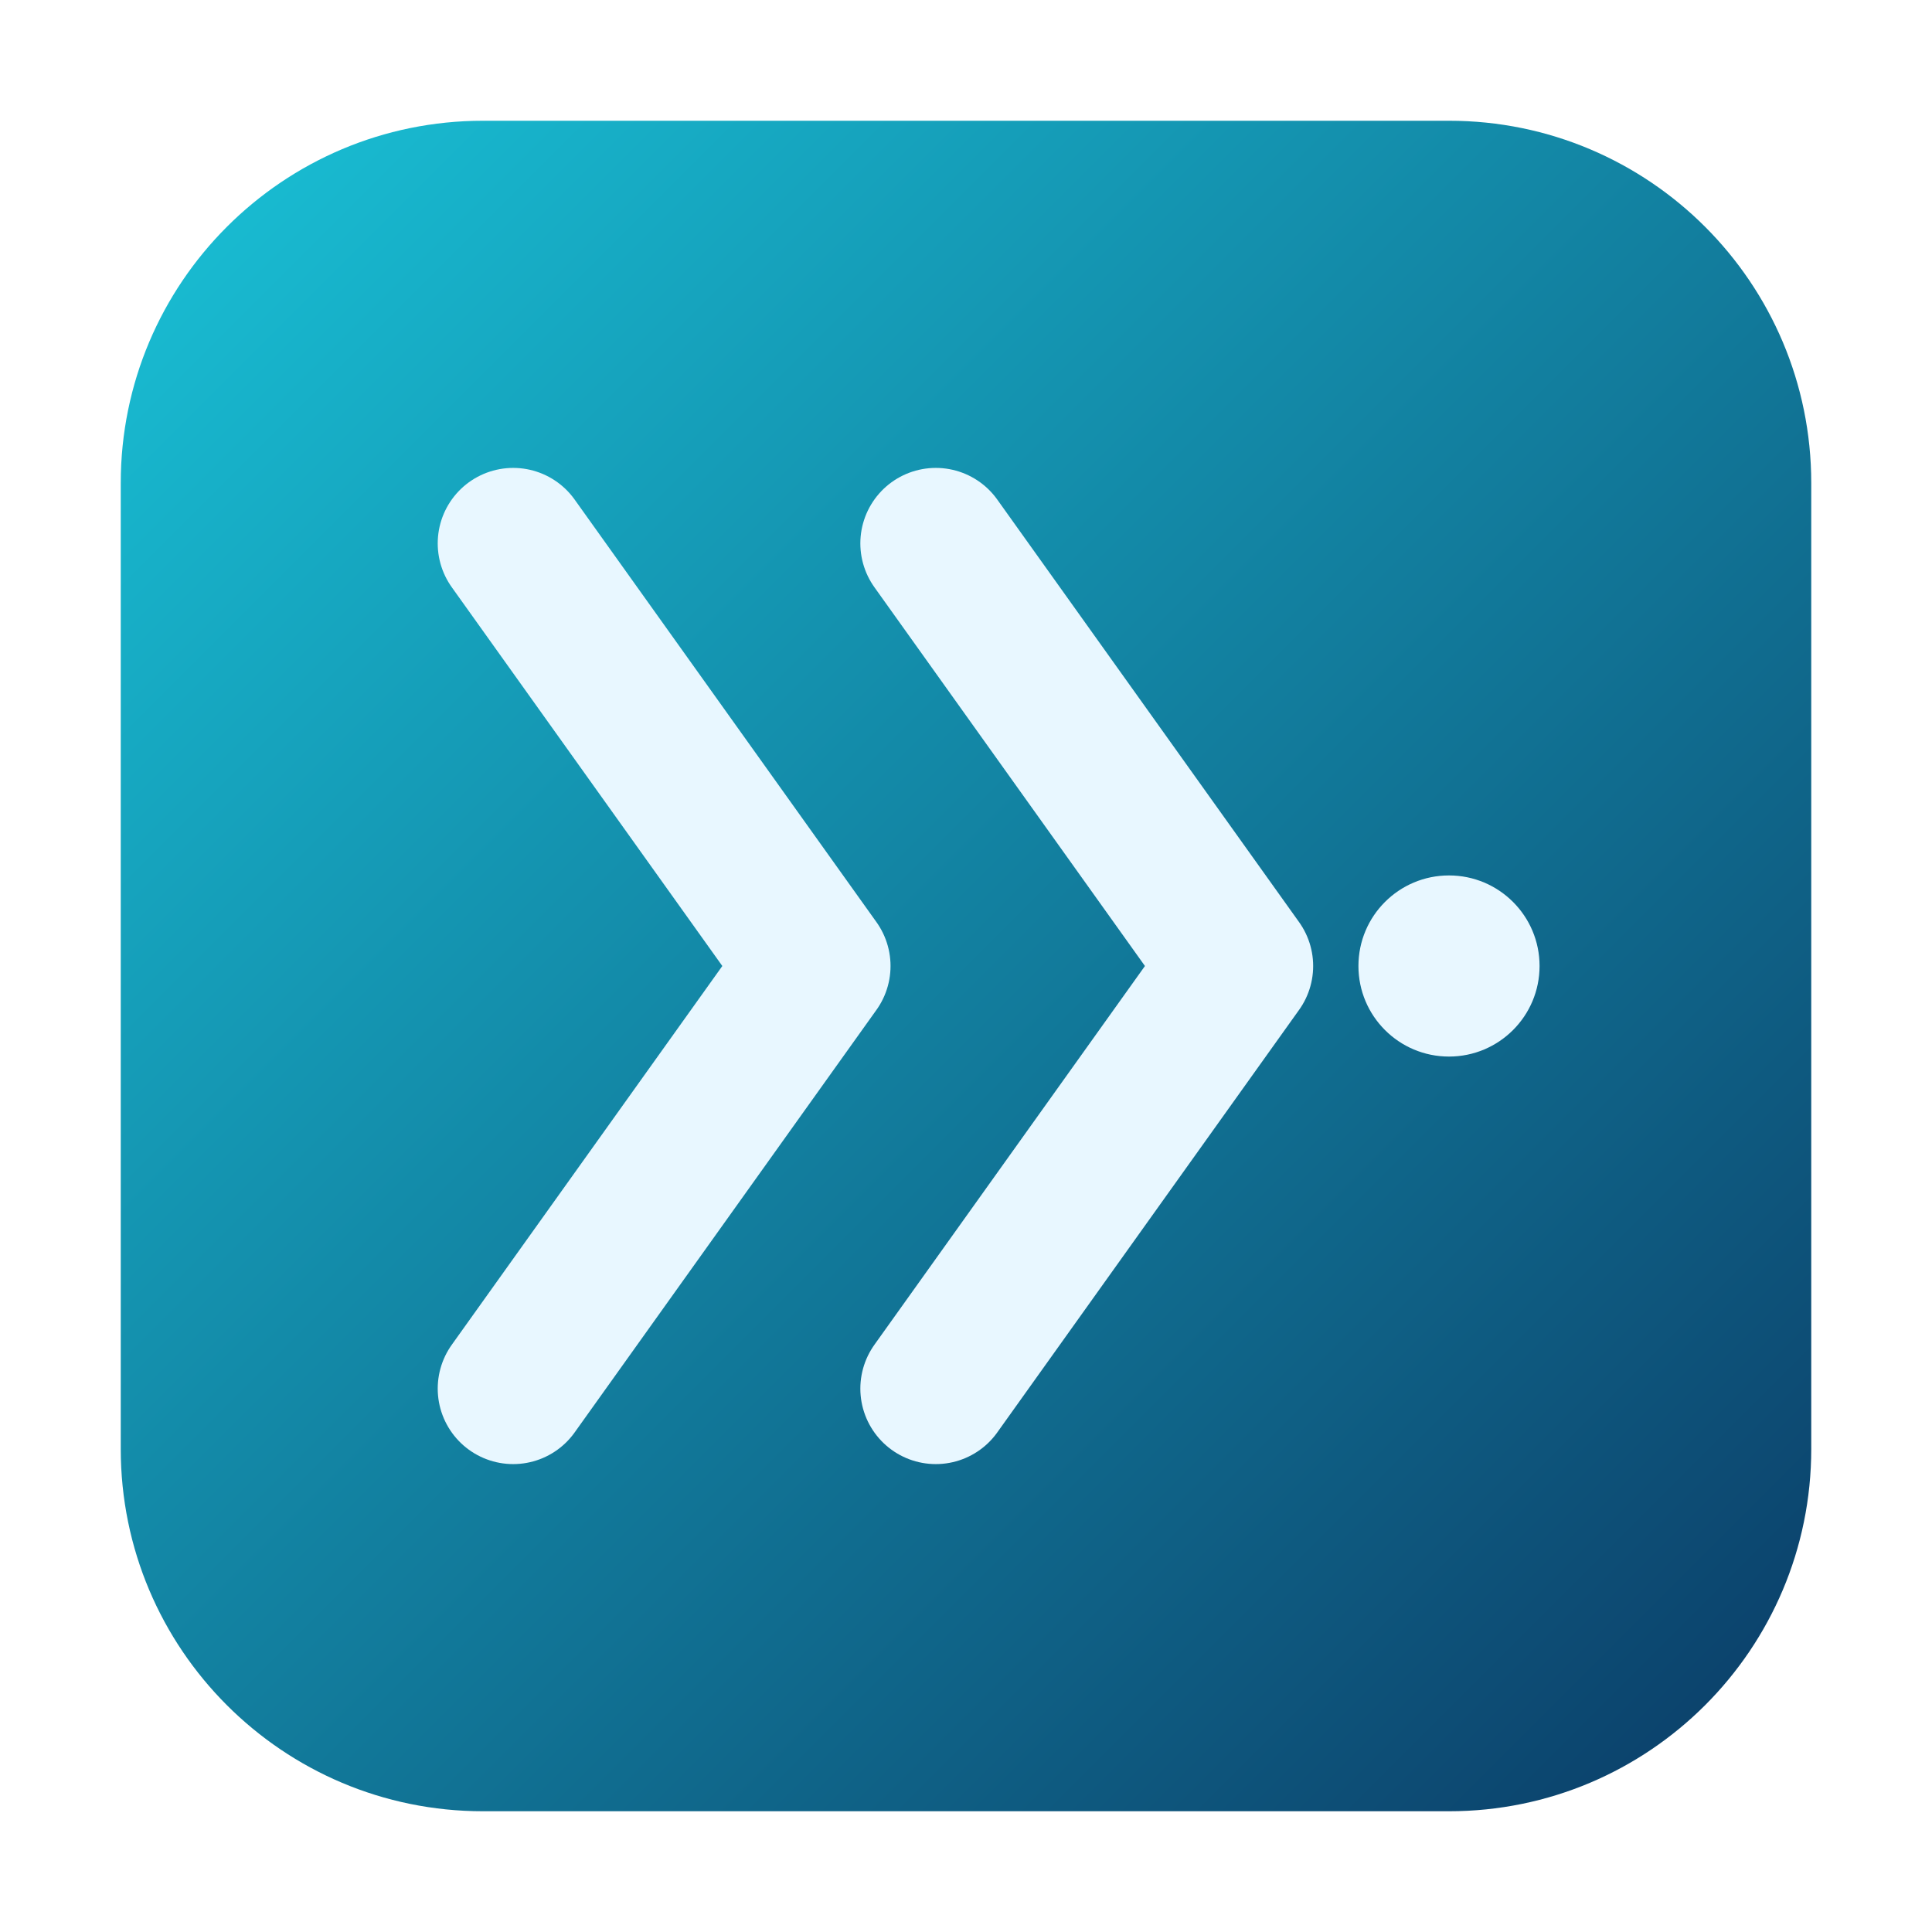
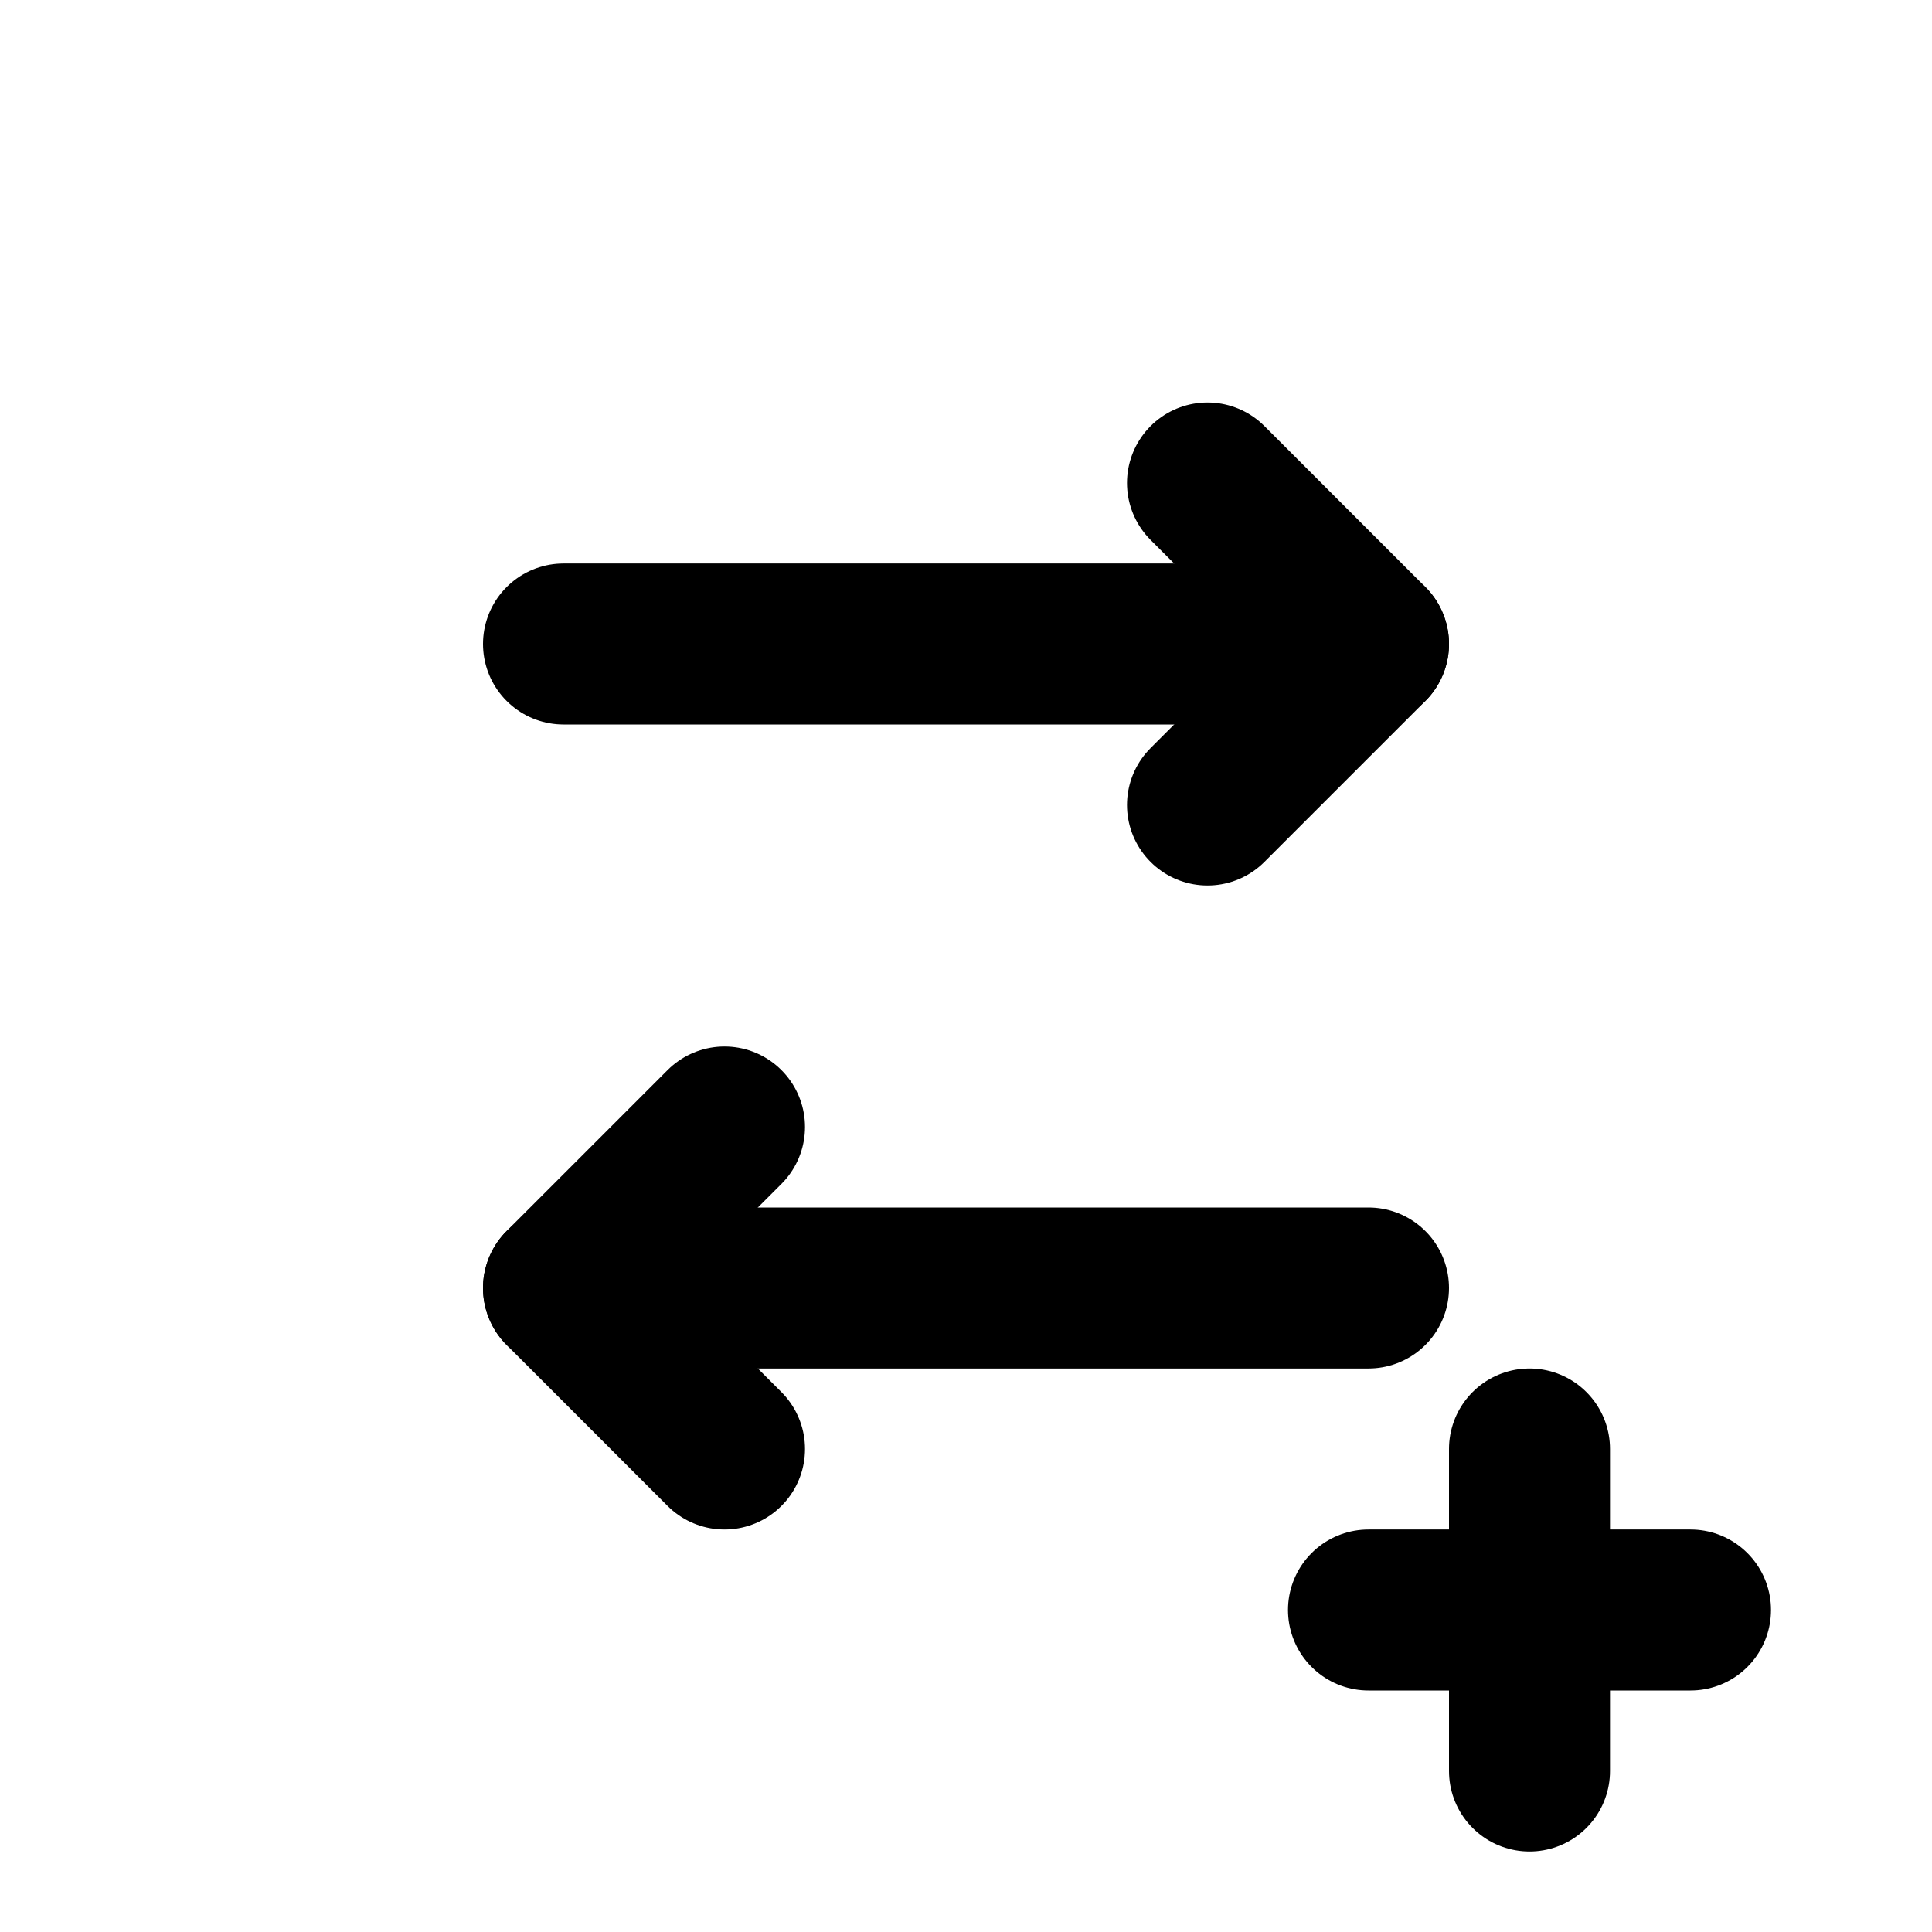
- <svg xmlns="http://www.w3.org/2000/svg" viewBox="0 0 128 128" width="128" height="128">
-   <defs>
-     <linearGradient id="g" x1="0" y1="0" x2="1" y2="1">
-       <stop offset="0%" stop-color="#19c2d7" />
-       <stop offset="100%" stop-color="#0b3b66" />
-     </linearGradient>
-   </defs>
-   <rect x="8" y="8" width="112" height="112" rx="24" fill="url(#g)" />
-   <path d="M34 36 L54 64 L34 92" fill="none" stroke="#e8f7ff" stroke-width="10" stroke-linecap="round" stroke-linejoin="round" />
-   <path d="M62 36 L82 64 L62 92" fill="none" stroke="#e8f7ff" stroke-width="10" stroke-linecap="round" stroke-linejoin="round" />
-   <circle cx="96" cy="64" r="6" fill="#e8f7ff" />
+ <svg xmlns="http://www.w3.org/2000/svg" width="128" height="128" viewBox="0 0 24 24" fill="none" stroke="currentColor" stroke-width="2" stroke-linecap="round" stroke-linejoin="round">
+   <path d="M7 8h10" />
+   <path d="M15 6l2 2-2 2" />
+   <path d="M17 16H7" />
+   <path d="M9 14l-2 2 2 2" />
+   <path d="M19 18v4" />
+   <path d="M17 20h4" />
</svg>
